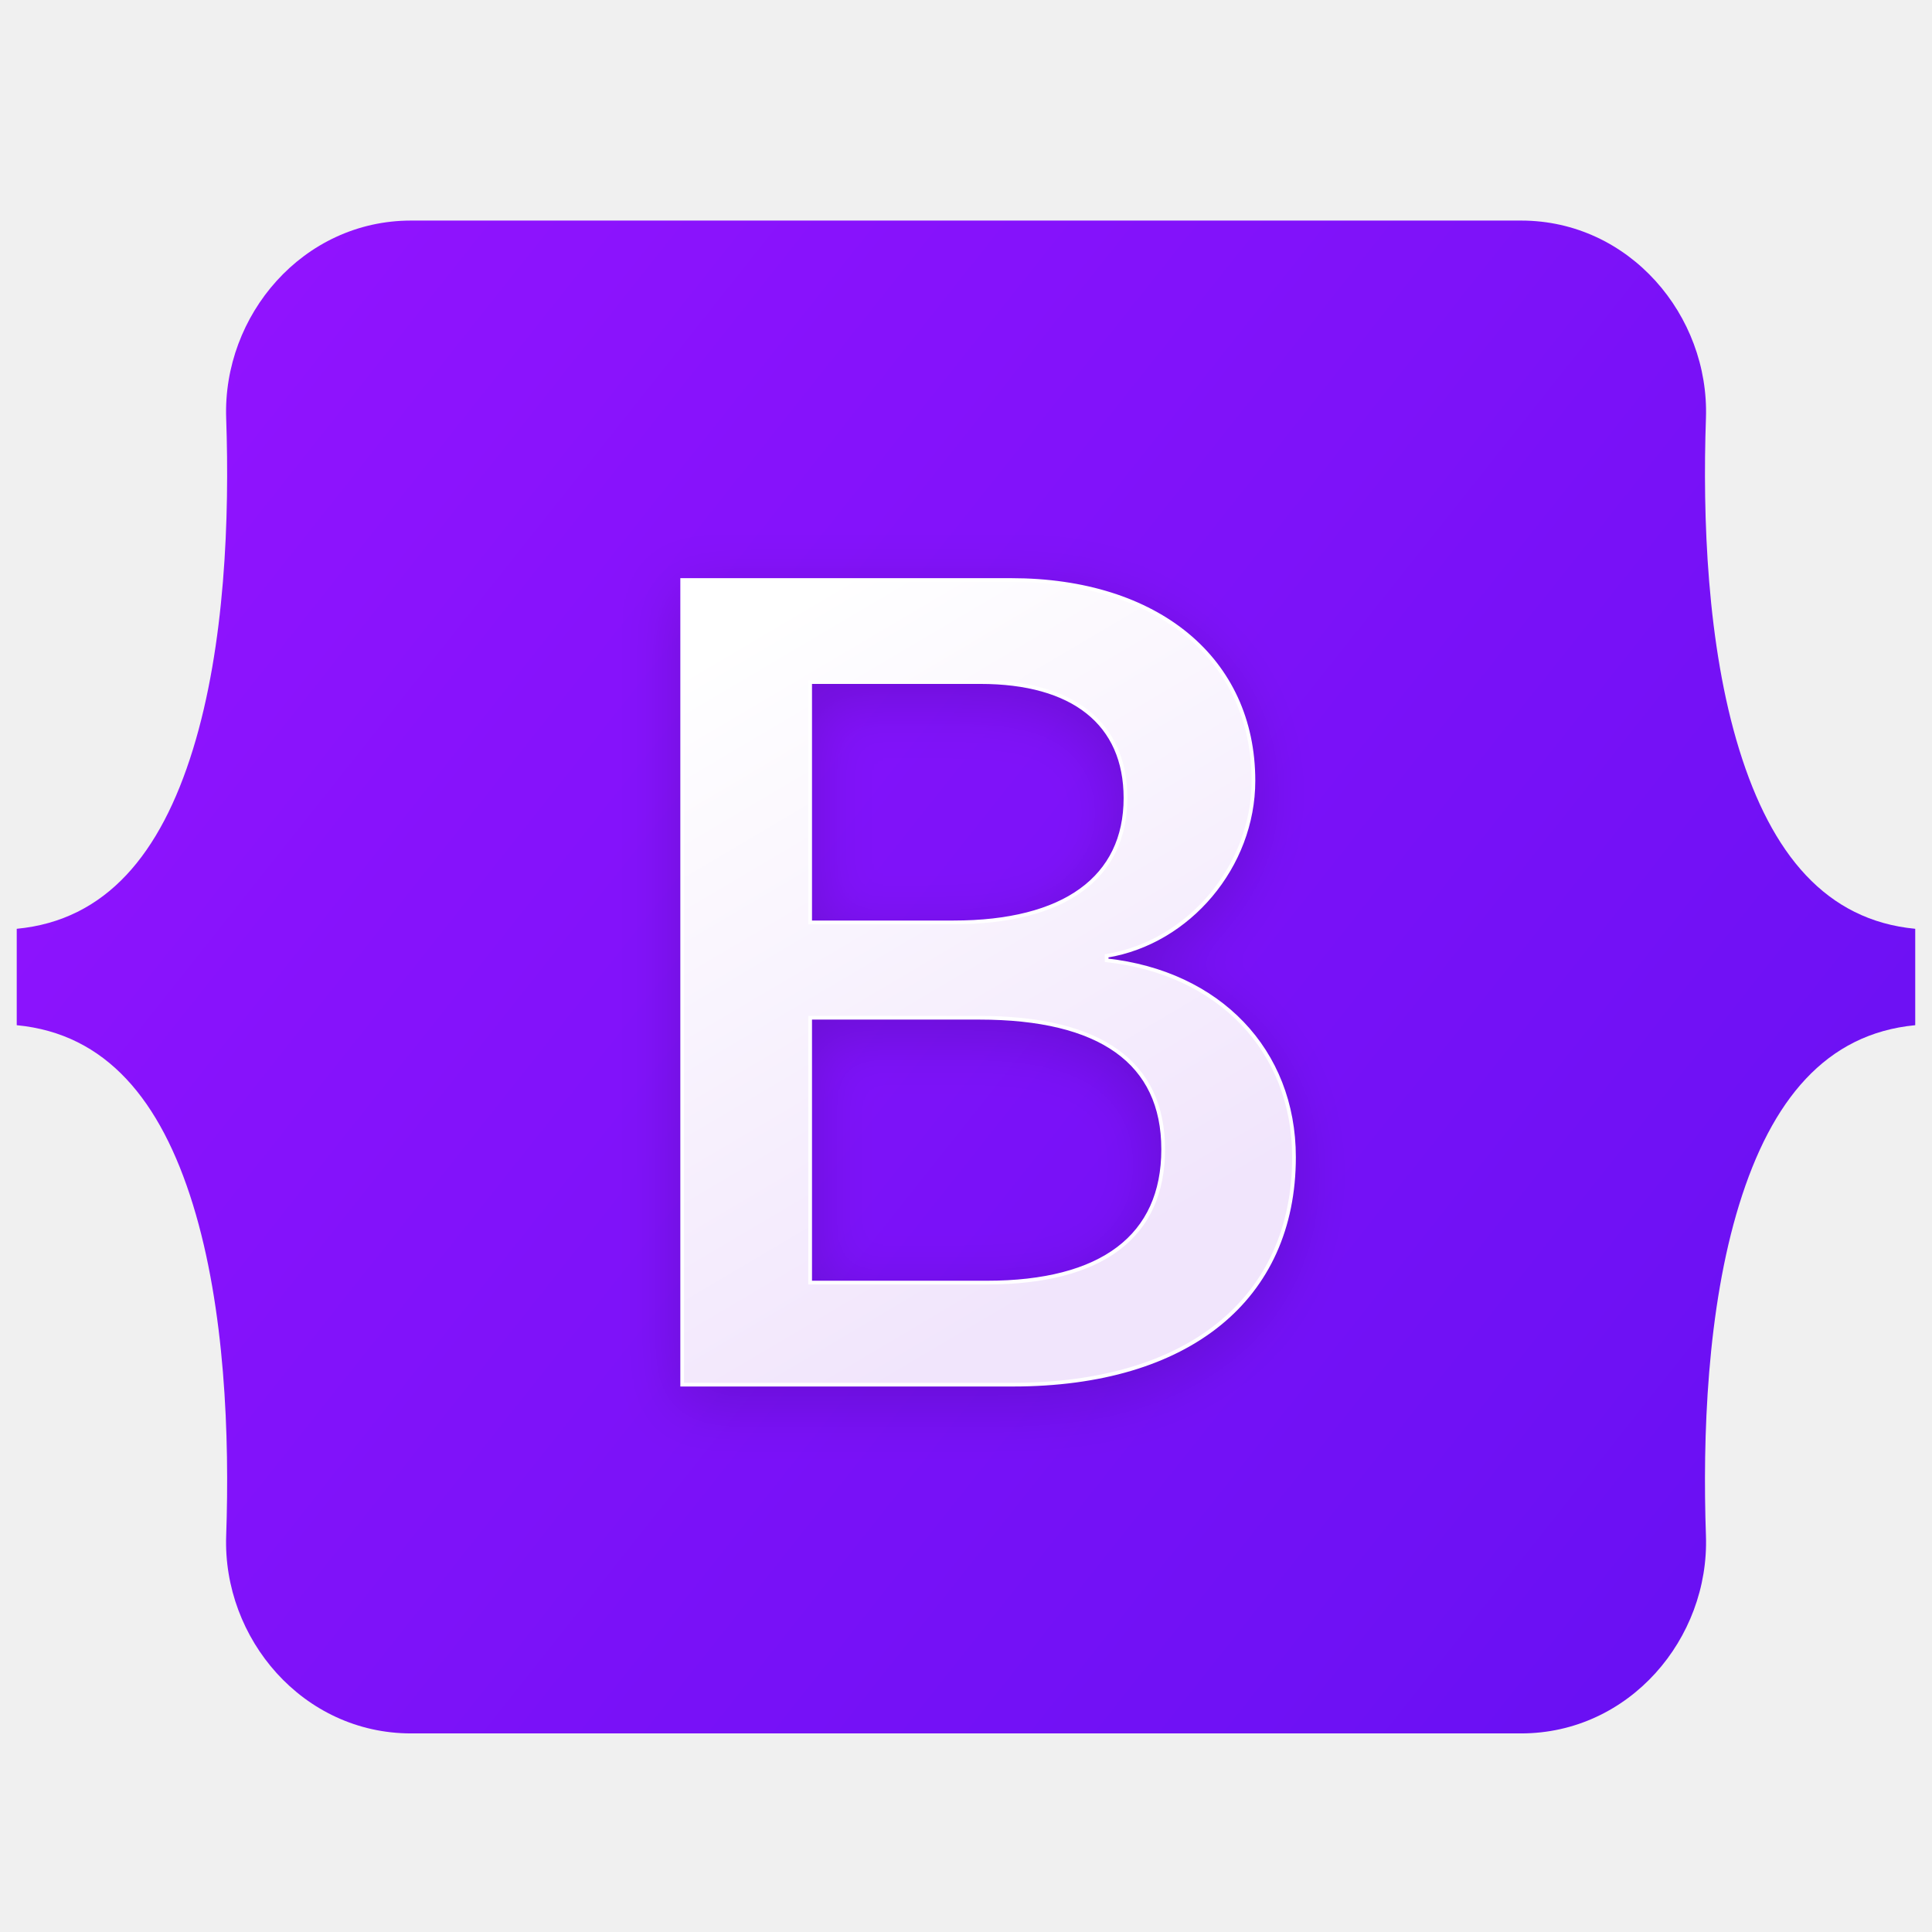
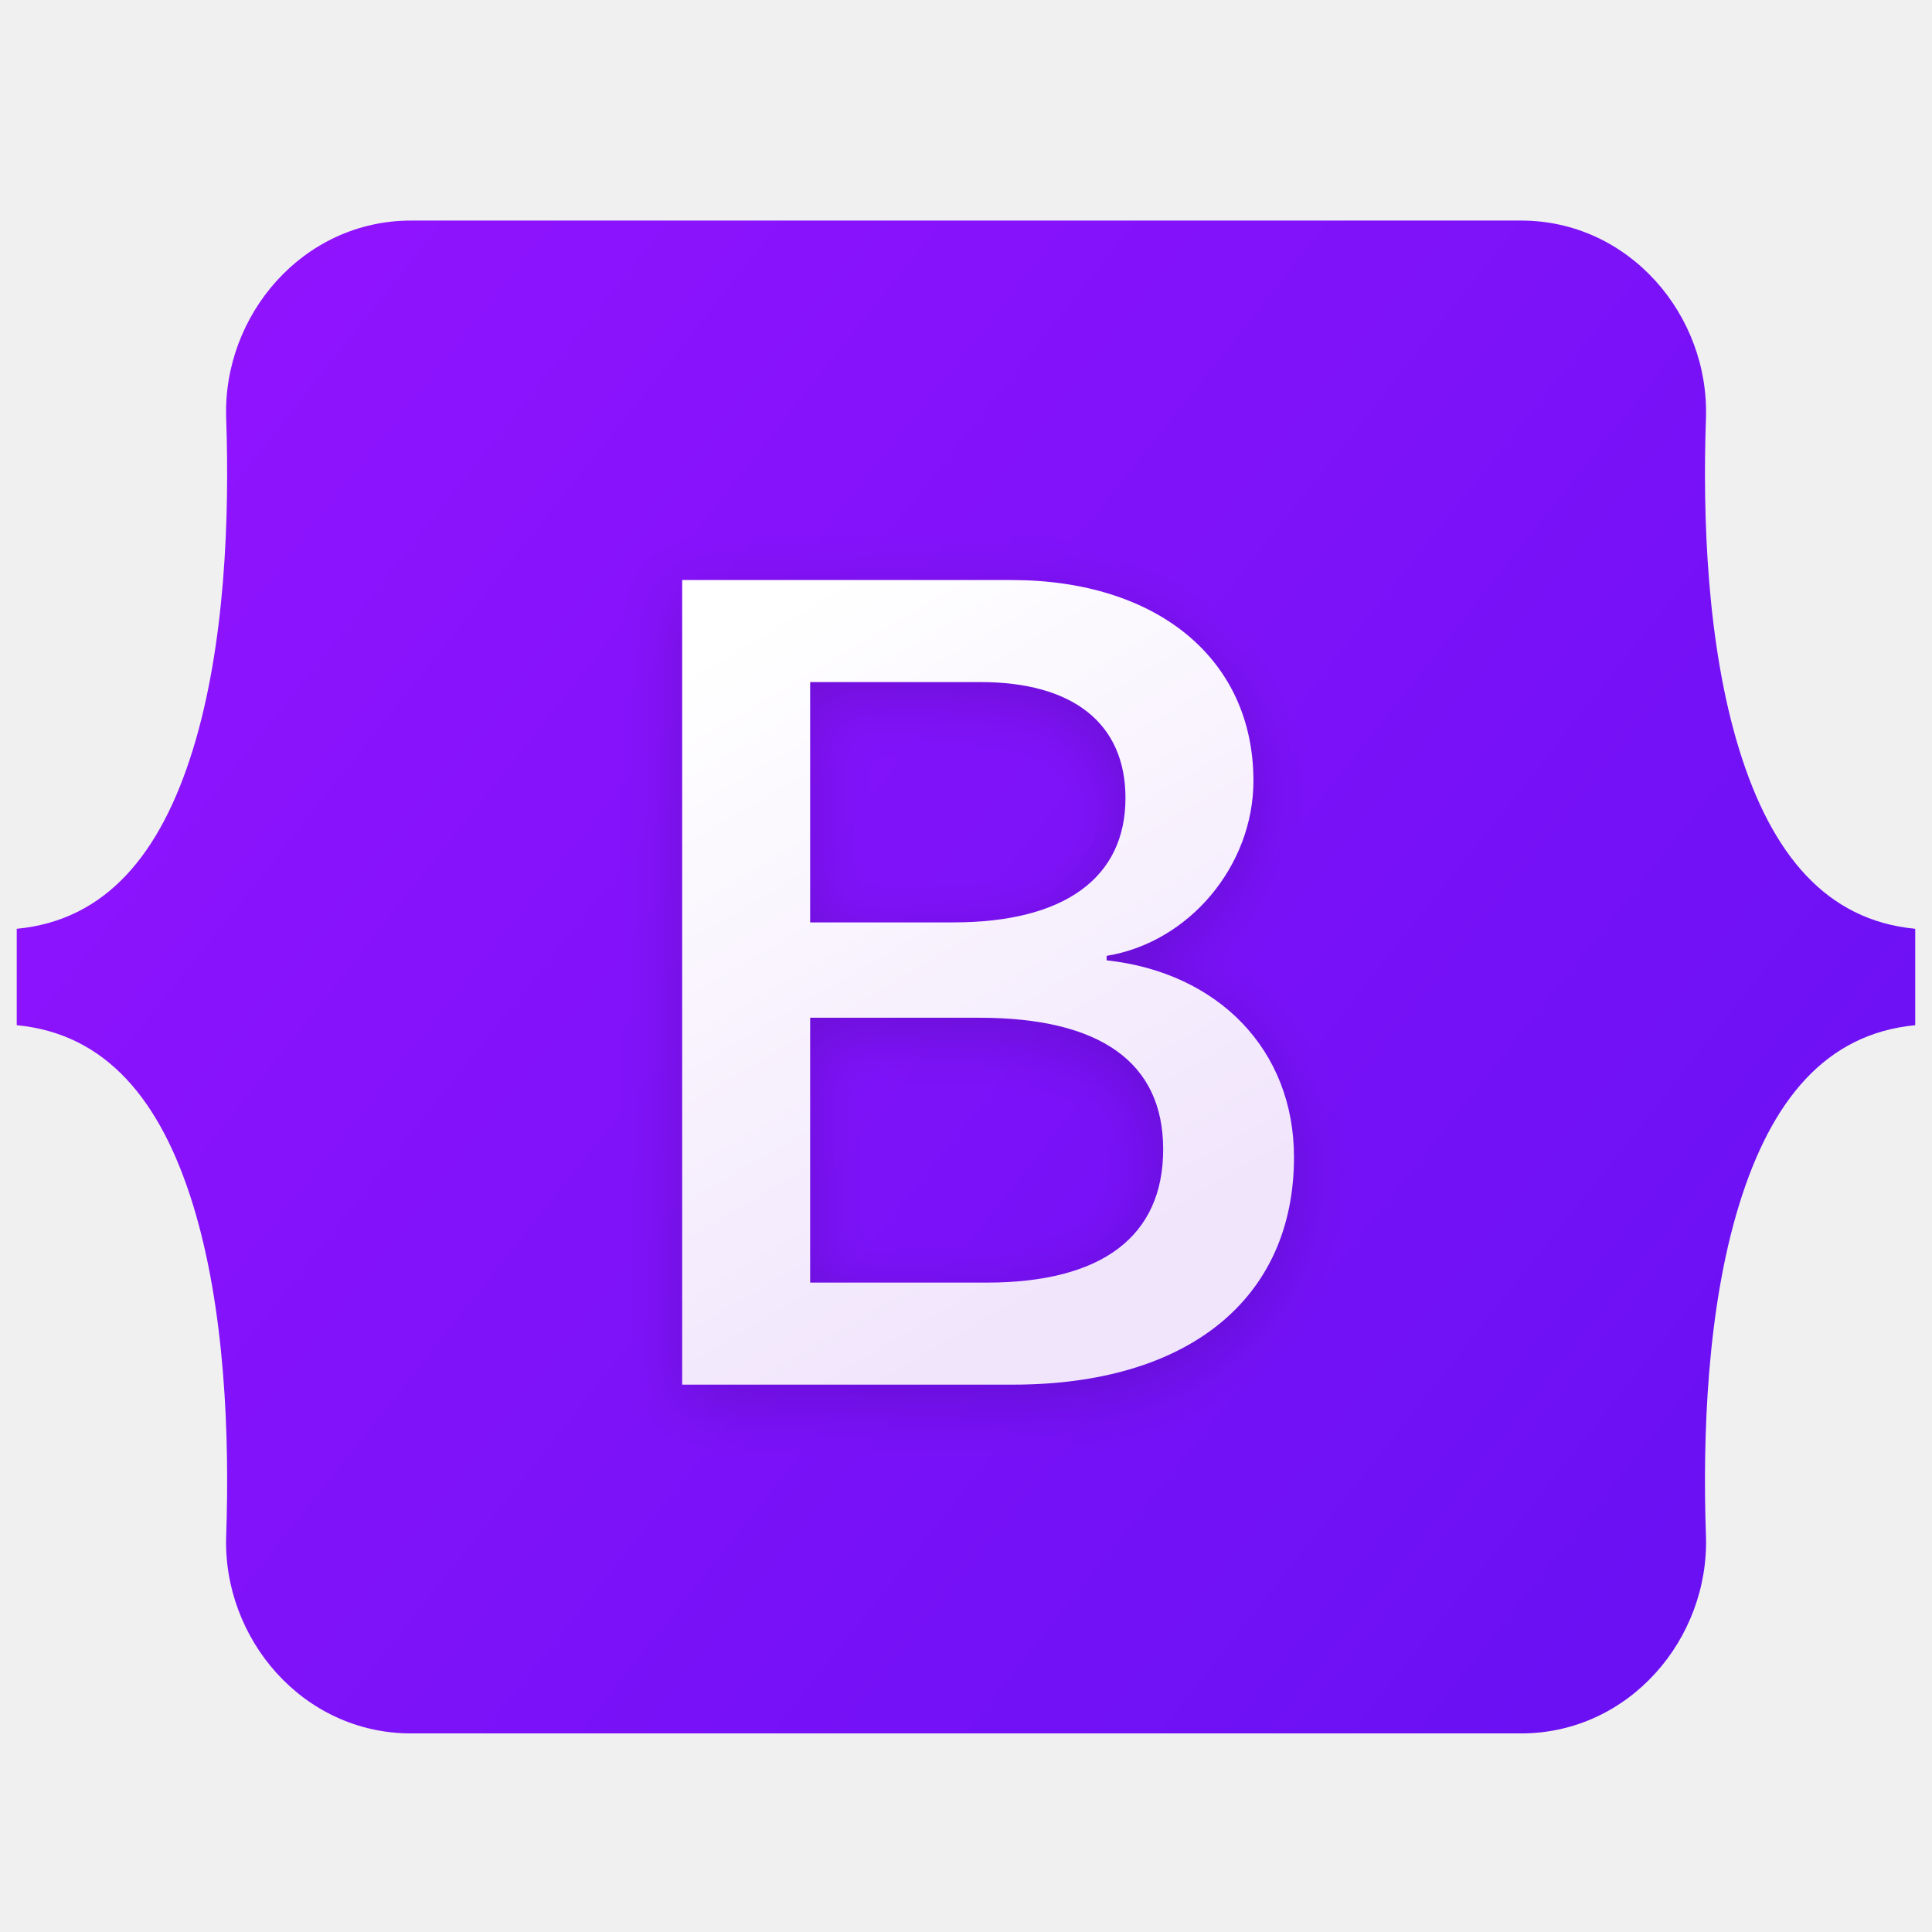
<svg xmlns="http://www.w3.org/2000/svg" viewBox="0 0 128 128">
  <defs>
-     <linearGradient id="bootstrap-original-a" x1="76.079" x2="523.48" y1="10.798" y2="365.95" gradientTransform="translate(1.11 14.613) scale(.24566)" gradientUnits="userSpaceOnUse">
-       <stop stop-color="#9013fe" offset="0" />
-       <stop stop-color="#6610f2" offset="1" />
+     <linearGradient id="a" x1="76.079" x2="523.48" y1="10.798" y2="365.95" gradientTransform="translate(1.11 14.613) scale(.24566)" gradientUnits="userSpaceOnUse">
+       <stop offset="0" stop-color="#9013fe" />
+       <stop offset="1" stop-color="#6610f2" />
    </linearGradient>
-     <linearGradient id="bootstrap-original-b" x1="193.51" x2="293.51" y1="109.74" y2="278.87" gradientTransform="translate(0 52)" gradientUnits="userSpaceOnUse">
-       <stop stop-color="#fff" offset="0" />
-       <stop stop-color="#f1e5fc" offset="1" />
+     <linearGradient id="b" x1="193.51" x2="293.51" y1="109.74" y2="278.87" gradientTransform="translate(0 52)" gradientUnits="userSpaceOnUse">
+       <stop offset="0" stop-color="#fff" />
+       <stop offset="1" stop-color="#f1e5fc" />
    </linearGradient>
-     <filter id="bootstrap-original-c" x="161.9" y="135.46" width="197" height="249" color-interpolation-filters="sRGB" filterUnits="userSpaceOnUse">
+     <filter id="c" width="197" height="249" x="161.9" y="135.46" color-interpolation-filters="sRGB" filterUnits="userSpaceOnUse">
      <feFlood flood-opacity="0" result="BackgroundImageFix" />
      <feColorMatrix in="SourceAlpha" values="0 0 0 0 0 0 0 0 0 0 0 0 0 0 0 0 0 0 127 0" />
      <feOffset dy="4" />
      <feGaussianBlur stdDeviation="8" />
      <feColorMatrix values="0 0 0 0 0 0 0 0 0 0 0 0 0 0 0 0 0 0 0.15 0" />
      <feBlend in2="BackgroundImageFix" result="effect1_dropShadow" />
      <feBlend in="SourceGraphic" in2="effect1_dropShadow" result="shape" />
    </filter>
  </defs>
-   <path d="M14.985 27.712c-.237-6.815 5.072-13.099 12.249-13.099h73.54c7.177 0 12.486 6.284 12.249 13.099-.228 6.546.068 15.026 2.202 21.94 2.141 6.936 5.751 11.319 11.664 11.883v6.387c-5.913.564-9.523 4.947-11.664 11.883-2.134 6.914-2.43 15.394-2.202 21.94.237 6.815-5.072 13.098-12.249 13.098h-73.54c-7.177 0-12.486-6.284-12.249-13.098.228-6.546-.068-15.026-2.203-21.94-2.14-6.935-5.76-11.319-11.673-11.883v-6.387c5.913-.563 9.533-4.947 11.673-11.883 2.135-6.914 2.43-15.394 2.203-21.94z" fill="url(#bootstrap-original-a)" />
-   <path transform="translate(1.494 2.203) scale(.24566)" d="M267.1 364.46c47.297 0 75.798-23.158 75.798-61.355 0-28.873-20.336-49.776-50.532-53.085v-1.203c22.185-3.609 39.594-24.211 39.594-47.219 0-32.783-25.882-54.138-65.322-54.138h-88.74v217zm-54.692-189.48h45.911c24.958 0 39.131 11.128 39.131 31.279 0 21.505-16.484 33.535-46.372 33.535h-38.67zm0 161.96v-71.431h45.602c32.661 0 49.608 12.03 49.608 35.49 0 23.459-16.484 35.941-47.605 35.941z" fill="url(#bootstrap-original-b)" filter="url(#bootstrap-original-c)" stroke="#fff" />
+   <path fill="url(#a)" d="M14.985 27.712c-.237-6.815 5.072-13.099 12.249-13.099h73.54c7.177 0 12.486 6.284 12.249 13.099-.228 6.546.068 15.026 2.202 21.94 2.141 6.936 5.751 11.319 11.664 11.883v6.387c-5.913.564-9.523 4.947-11.664 11.883-2.134 6.914-2.43 15.394-2.202 21.94.237 6.815-5.072 13.098-12.249 13.098h-73.54c-7.177 0-12.486-6.284-12.249-13.098.228-6.546-.068-15.026-2.203-21.94-2.14-6.935-5.76-11.319-11.673-11.883v-6.387c5.913-.563 9.533-4.947 11.673-11.883 2.135-6.914 2.43-15.394 2.203-21.94z" />
+   <path fill="url(#b)" d="M267.1 364.46c47.297 0 75.798-23.158 75.798-61.355 0-28.873-20.336-49.776-50.532-53.085v-1.203c22.185-3.609 39.594-24.211 39.594-47.219 0-32.783-25.882-54.138-65.322-54.138h-88.74v217zm-54.692-189.48h45.911c24.958 0 39.131 11.128 39.131 31.279 0 21.505-16.484 33.535-46.372 33.535h-38.67zm0 161.96v-71.431h45.602c32.661 0 49.608 12.03 49.608 35.49 0 23.459-16.484 35.941-47.605 35.941z" filter="url(#c)" transform="translate(1.494 2.203) scale(.24566)" />
</svg>
